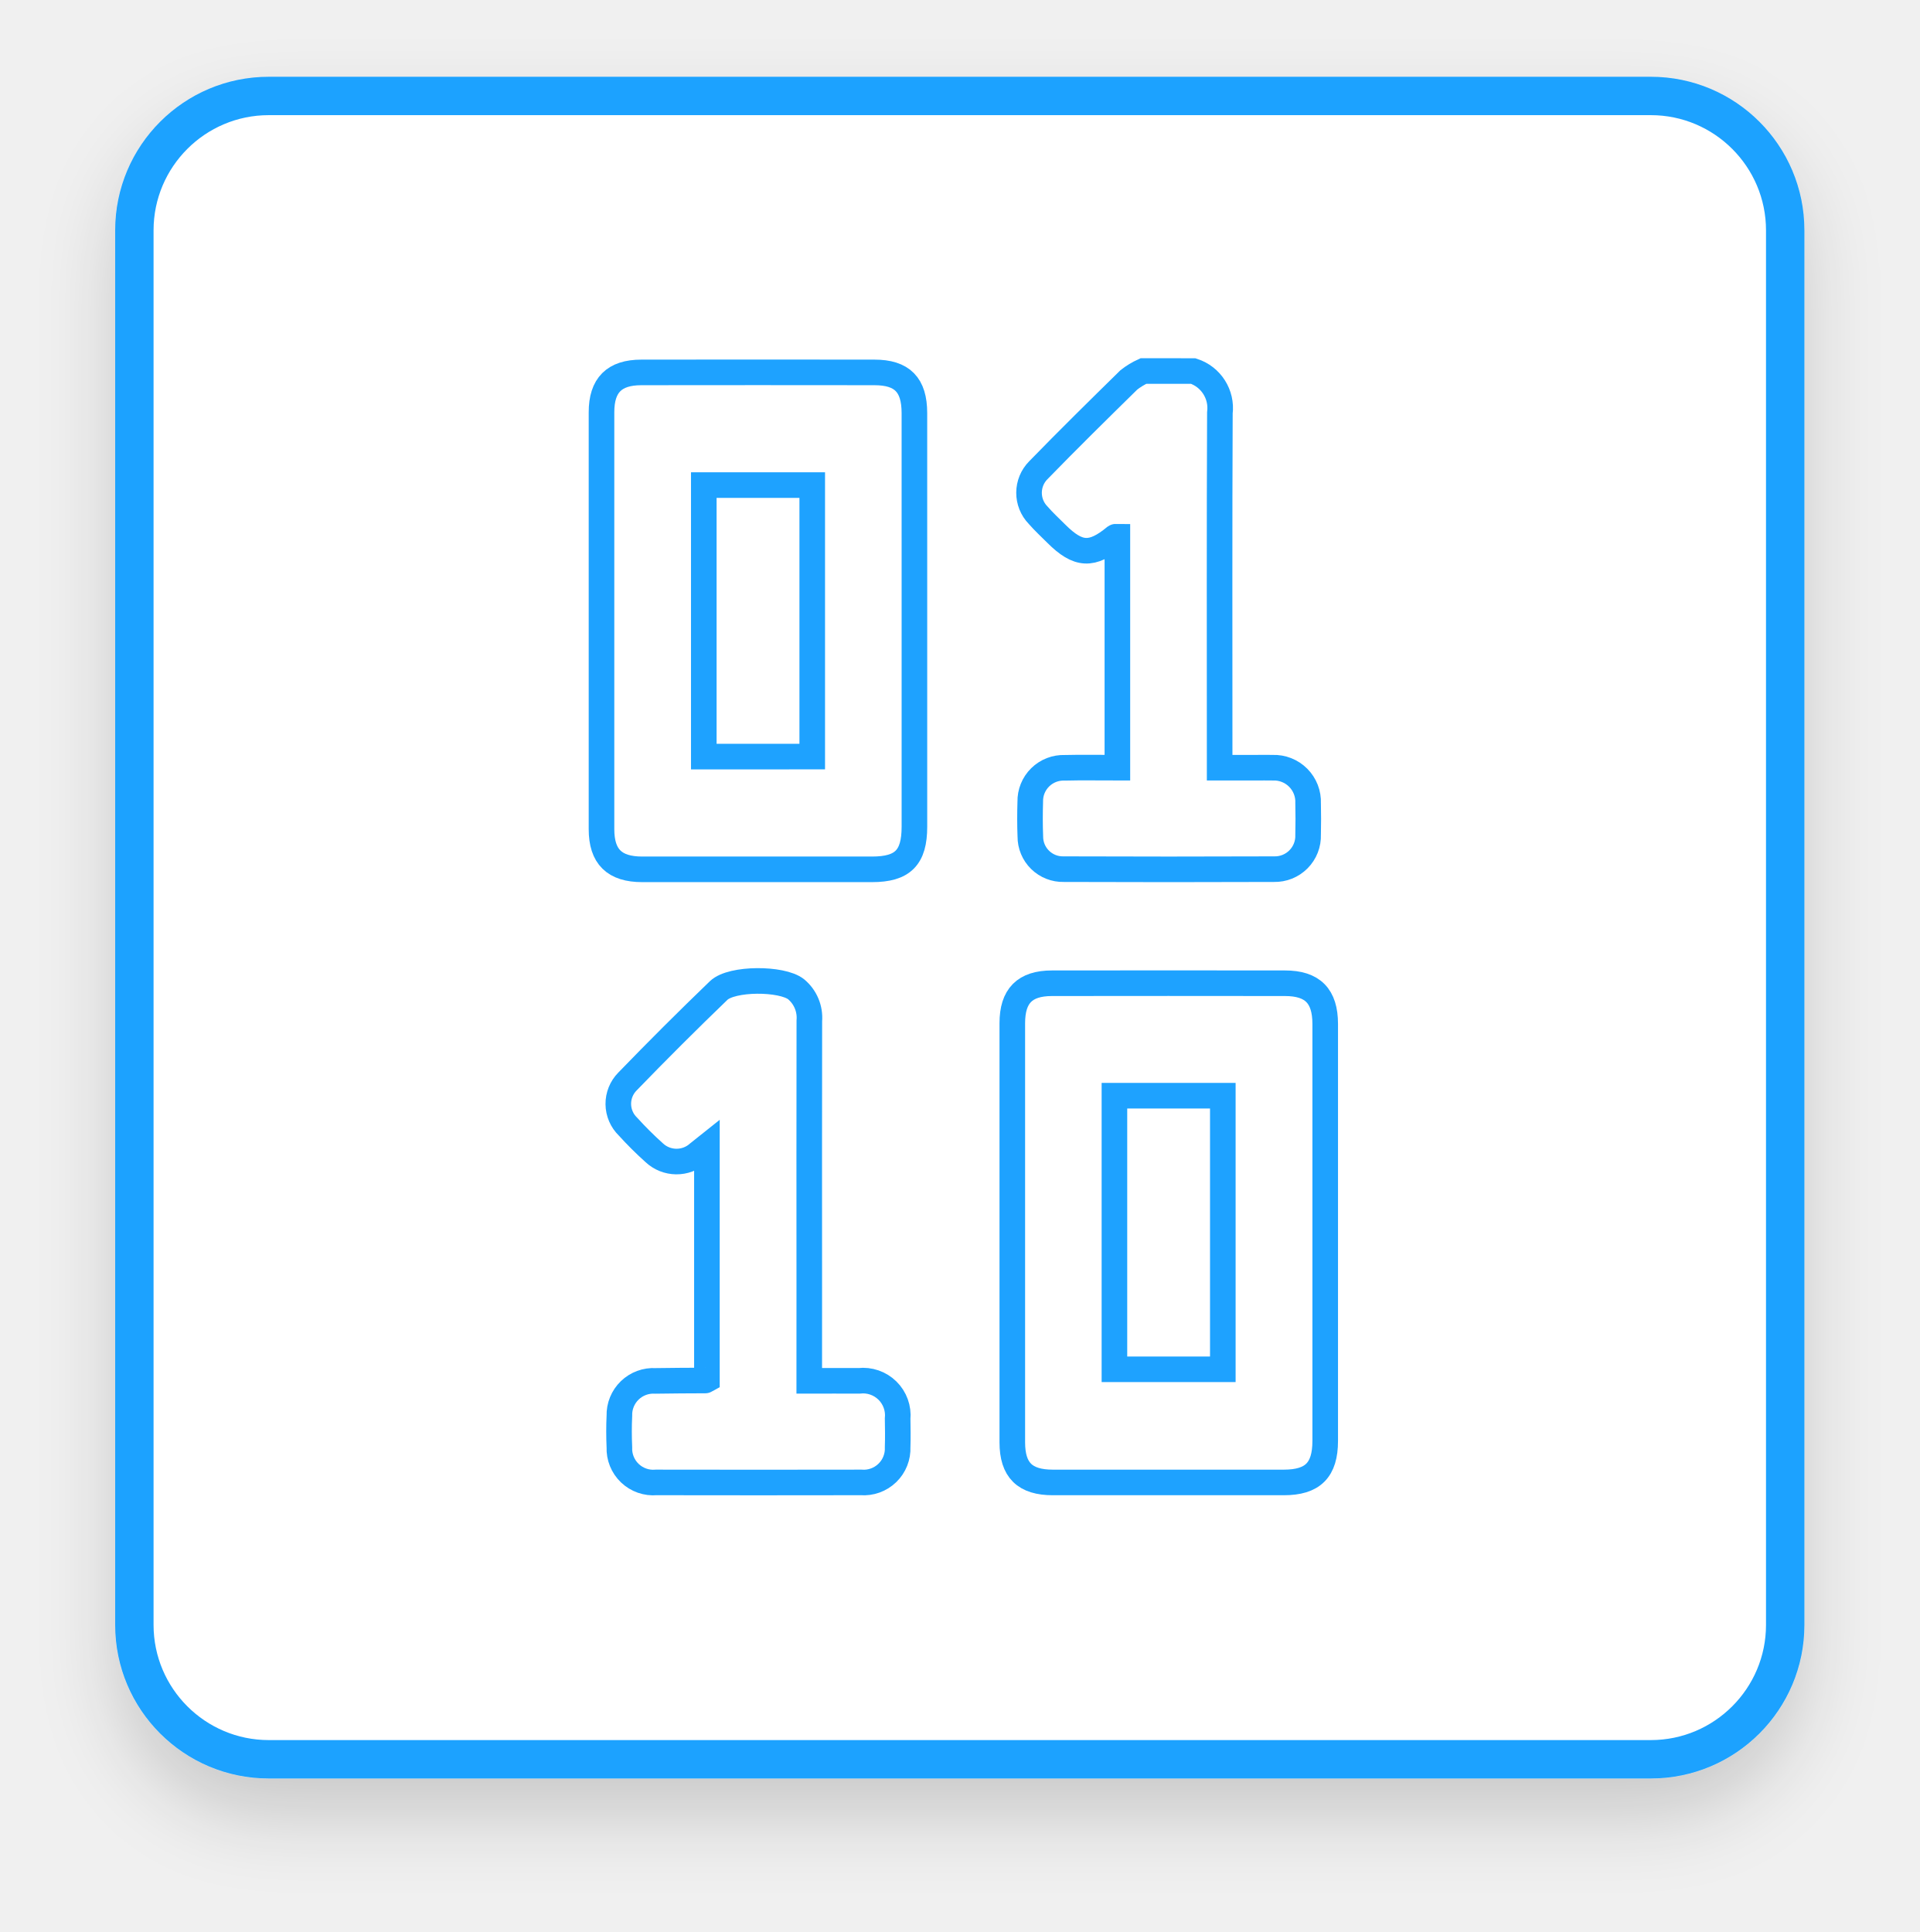
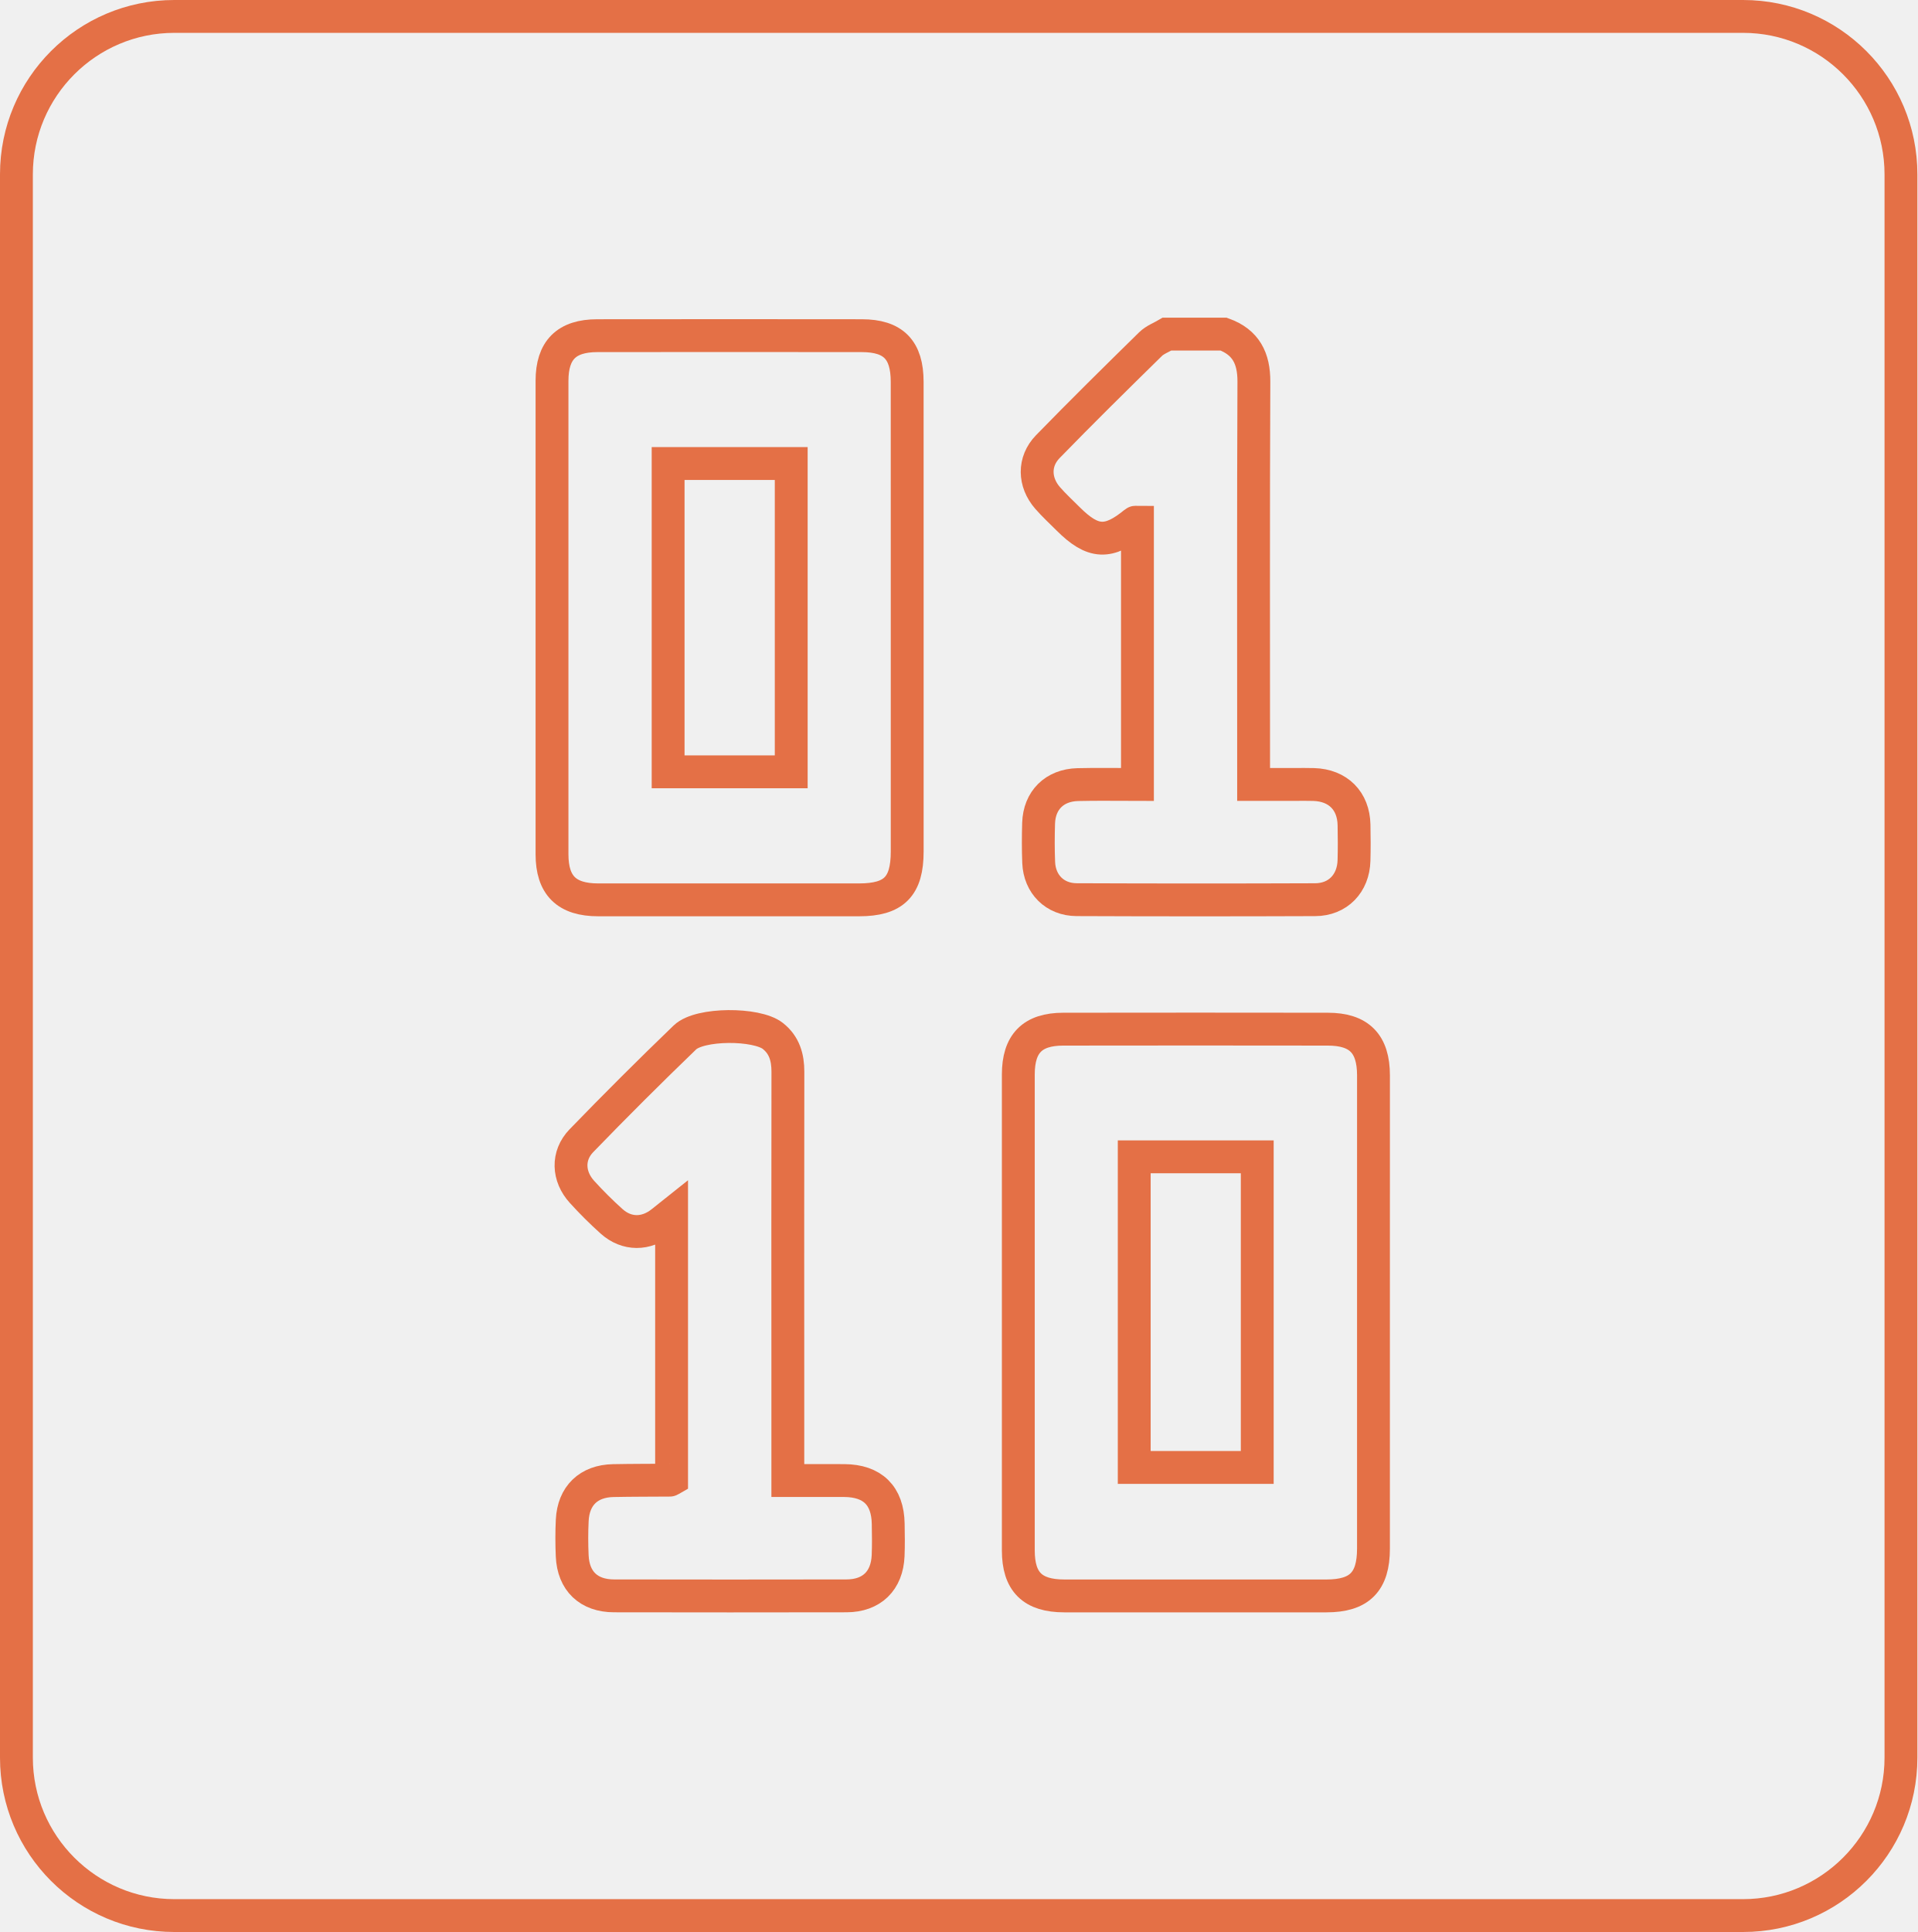
- <svg xmlns="http://www.w3.org/2000/svg" width="150" height="151" viewBox="0 0 150 151">
-   <defs>
-     <filter id="Path_1888" x="0" y="0" width="150" height="151" filterUnits="userSpaceOnUse">
-       <feOffset dy="3" input="SourceAlpha" />
-       <feGaussianBlur stdDeviation="3" result="blur" />
-       <feFlood flood-opacity="0.161" />
-       <feComposite operator="in" in2="blur" />
-       <feComposite in="SourceGraphic" />
-     </filter>
-   </defs>
-   <g id="Group_1845" data-name="Group 1845" transform="translate(-709 -3442)">
-     <g transform="matrix(1, 0, 0, 1, 709, 3442)" filter="url(#Path_1888)">
-       <g id="Path_1888-2" data-name="Path 1888" transform="translate(9 6)" fill="#fff">
-         <path d="M 120 131.5 L 12 131.5 C 6.21 131.5 1.5 126.79 1.5 121 L 1.5 12 C 1.5 6.21 6.21 1.5 12 1.5 L 120 1.5 C 125.79 1.5 130.5 6.21 130.5 12 L 130.5 121 C 130.5 126.79 125.79 131.5 120 131.5 Z" stroke="none" />
-         <path d="M 12 3 C 7.037 3 3 7.037 3 12 L 3 121 C 3 125.963 7.037 130 12 130 L 120 130 C 124.963 130 129 125.963 129 121 L 129 12 C 129 7.037 124.963 3 120 3 L 12 3 M 12 0 L 120 0 C 126.627 0 132 5.373 132 12 L 132 121 C 132 127.627 126.627 133 120 133 L 12 133 C 5.373 133 0 127.627 0 121 L 0 12 C 0 5.373 5.373 0 12 0 Z" stroke="none" fill="#1ea2ff" />
-       </g>
+ <svg xmlns="http://www.w3.org/2000/svg" width="583.576" height="587.997" viewBox="0 0 583.576 587.997">
+   <g id="Group_1851" data-name="Group 1851" transform="translate(-718 -3448)">
+     <g id="Path_1888" data-name="Path 1888" transform="translate(718 3448)" fill="none">
+       <path d="M53.052,0H530.523a53.052,53.052,0,0,1,53.052,53.052V534.944A53.052,53.052,0,0,1,530.523,588H53.052A53.052,53.052,0,0,1,0,534.944V53.052A53.052,53.052,0,0,1,53.052,0Z" stroke="none" />
+       <path d="M 53.052 10 C 29.313 10 10 29.313 10 53.052 L 10 534.944 C 10 558.684 29.313 577.997 53.052 577.997 L 530.523 577.997 C 554.263 577.997 573.576 558.684 573.576 534.944 L 573.576 53.052 C 573.576 29.313 554.263 10 530.523 10 L 53.052 10 M 53.052 -6.103515625e-05 L 530.523 -6.103515625e-05 C 559.823 -6.103515625e-05 583.576 23.752 583.576 53.052 L 583.576 534.944 C 583.576 564.244 559.823 587.997 530.523 587.997 L 53.052 587.997 C 23.752 587.997 0 564.244 0 534.944 L 0 53.052 C 0 23.752 23.752 -6.103515625e-05 53.052 -6.103515625e-05 Z" stroke="none" fill="#e47046" />
    </g>
-     <g id="Group_1401" data-name="Group 1401" transform="translate(689.744 3528.313)">
-       <g id="Group_1400" data-name="Group 1400">
-         <path id="Path_1531" data-name="Path 1531" d="M112.5-57.313a3.044,3.044,0,0,1,2.081,3.276c-.04,8.856-.019,17.713-.019,26.57v1.156h2.79c.451,0,.9-.011,1.355,0a2.669,2.669,0,0,1,2.768,2.782c.017.818.021,1.637,0,2.454a2.6,2.6,0,0,1-2.668,2.693q-8.216.031-16.429,0a2.542,2.542,0,0,1-2.609-2.557c-.036-.9-.033-1.805-.006-2.707a2.6,2.6,0,0,1,2.7-2.658c1.349-.033,2.7-.007,4.108-.007V-44.354c-.064,0-.133-.022-.163,0-1.829,1.51-2.9,1.456-4.6-.237-.479-.478-.98-.939-1.423-1.448a2.51,2.51,0,0,1,.016-3.53c2.321-2.386,4.694-4.723,7.069-7.055a5.709,5.709,0,0,1,1.138-.692Z" fill="#fff" stroke="#1ea2ff" stroke-width="2" />
-         <path id="Path_1532" data-name="Path 1532" d="M122.811,10.047q0,8.127,0,16.253c0,2.283-.966,3.251-3.237,3.251q-9.022,0-18.045,0c-2.187,0-3.168-.96-3.169-3.134q-.008-16.38,0-32.759c0-2.136.975-3.12,3.093-3.123q9.108-.013,18.215,0c2.161,0,3.141,1,3.143,3.176Q122.815,1.877,122.811,10.047ZM106.34-.677V20.708h8.47V-.677Z" fill="#fff" stroke="#1ea2ff" stroke-width="2" />
-         <path id="Path_1533" data-name="Path 1533" d="M90.711-37.781q0,8.042,0,16.082c0,2.417-.912,3.331-3.313,3.331q-8.979,0-17.959,0c-2.171,0-3.18-.99-3.18-3.137q0-16.294,0-32.589c0-2.113.993-3.11,3.115-3.112q9.106-.012,18.213,0c2.171,0,3.121.971,3.123,3.175Q90.716-45.908,90.711-37.781Zm-7.985,10.6V-48.4H74.252V-27.18Z" fill="#fff" stroke="#1ea2ff" stroke-width="2" />
-         <path id="Path_1534" data-name="Path 1534" d="M82.493,21.609c1.36,0,2.624-.007,3.888,0A2.718,2.718,0,0,1,89.4,24.579c.013.733.025,1.467,0,2.2a2.656,2.656,0,0,1-2.864,2.77q-8,.015-16,0a2.649,2.649,0,0,1-2.88-2.75c-.036-.816-.038-1.637,0-2.453a2.658,2.658,0,0,1,2.822-2.732c1.3-.026,2.6-.021,3.894-.031.023,0,.047-.024.124-.067V3.285c-.251.2-.455.36-.657.523a2.552,2.552,0,0,1-3.472-.038,27.881,27.881,0,0,1-2.039-2.029,2.479,2.479,0,0,1-.043-3.523q3.5-3.62,7.129-7.115c1.022-.985,4.938-.977,6.05-.1A2.9,2.9,0,0,1,82.5-6.529q-.014,10.449-.005,20.9Z" fill="#fff" stroke="#1ea2ff" stroke-width="2" />
+     <g id="Group_1401" data-name="Group 1401" transform="translate(885.999 3549.684)">
+       <g id="Group_1400" data-name="Group 1400" transform="translate(0 0)">
+         <path id="Path_1531" data-name="Path 1531" d="M156.417-57.313c6.769,2.48,9.231,7.348,9.2,14.483-.177,39.153-.084,78.31-.084,117.467v5.111h12.335c1.994,0,3.992-.049,5.991.018,7.374.234,12.091,4.956,12.237,12.3.075,3.616.093,7.237-.009,10.849-.19,6.963-4.9,11.879-11.8,11.906q-36.321.139-72.633-.009c-6.627-.031-11.269-4.731-11.534-11.3-.159-3.983-.146-7.98-.027-11.968.217-6.976,4.841-11.574,11.924-11.751,5.964-.146,11.932-.031,18.162-.031V-.021c-.283,0-.588-.1-.721.013-8.086,6.676-12.839,6.437-20.341-1.048-2.118-2.113-4.333-4.151-6.291-6.4-4.151-4.77-4.328-11.084.071-15.606,10.261-10.549,20.752-20.881,31.252-31.19,1.362-1.34,3.338-2.056,5.031-3.059Z" transform="translate(48.017 57.313)" fill="none" stroke="#e47046" stroke-width="10" />
+         <path id="Path_1532" data-name="Path 1532" d="M206.475,76.82q0,35.93,0,71.855c0,10.093-4.271,14.373-14.311,14.373q-39.889.007-79.777,0c-9.669,0-14.006-4.244-14.01-13.855q-.033-72.416,0-144.828c0-9.443,4.311-13.794,13.674-13.807q40.267-.06,80.529,0c9.554.009,13.886,4.425,13.9,14.041Q206.49,40.7,206.475,76.82ZM133.656,29.409v94.544H171.1V29.409Z" transform="translate(43.557 220.98)" fill="none" stroke="#e47046" stroke-width="10" />
+         <path id="Path_1533" data-name="Path 1533" d="M174.373,28.7q0,35.552,0,71.1c0,10.686-4.032,14.726-14.647,14.726q-39.7,0-79.4,0c-9.6,0-14.059-4.377-14.059-13.869q-.02-72.038,0-144.077c0-9.342,4.39-13.749,13.771-13.758q40.26-.053,80.52,0c9.6.013,13.8,4.293,13.807,14.037Q174.4-7.232,174.373,28.7Zm-35.3,46.867V-18.273H101.607V75.563Z" transform="translate(-66.256 57.656)" fill="none" stroke="#e47046" stroke-width="10" />
+         <path id="Path_1534" data-name="Path 1534" d="M133.559,128.534c6.013,0,11.6-.031,17.189,0,8.6.062,13.206,4.585,13.36,13.126.057,3.241.111,6.486-.022,9.722-.318,7.666-5,12.229-12.662,12.246q-35.379.066-70.759,0c-7.719-.013-12.392-4.487-12.733-12.158-.159-3.608-.168-7.237.009-10.845.367-7.48,5-11.932,12.476-12.078,5.739-.115,11.477-.093,17.215-.137.1,0,.208-.106.548-.3v-80.6c-1.11.884-2.012,1.592-2.9,2.312-4.845,3.913-10.743,3.952-15.35-.168a123.263,123.263,0,0,1-9.014-8.97c-4.28-4.7-4.576-11.039-.19-15.575Q86.2,9.119,102.24-6.334c4.518-4.355,21.831-4.319,26.747-.455,3.537,2.785,4.6,6.574,4.593,10.924q-.06,46.2-.022,92.4Z" transform="translate(-61.774 220.383)" fill="none" stroke="#e47046" stroke-width="10" />
      </g>
    </g>
  </g>
</svg>
